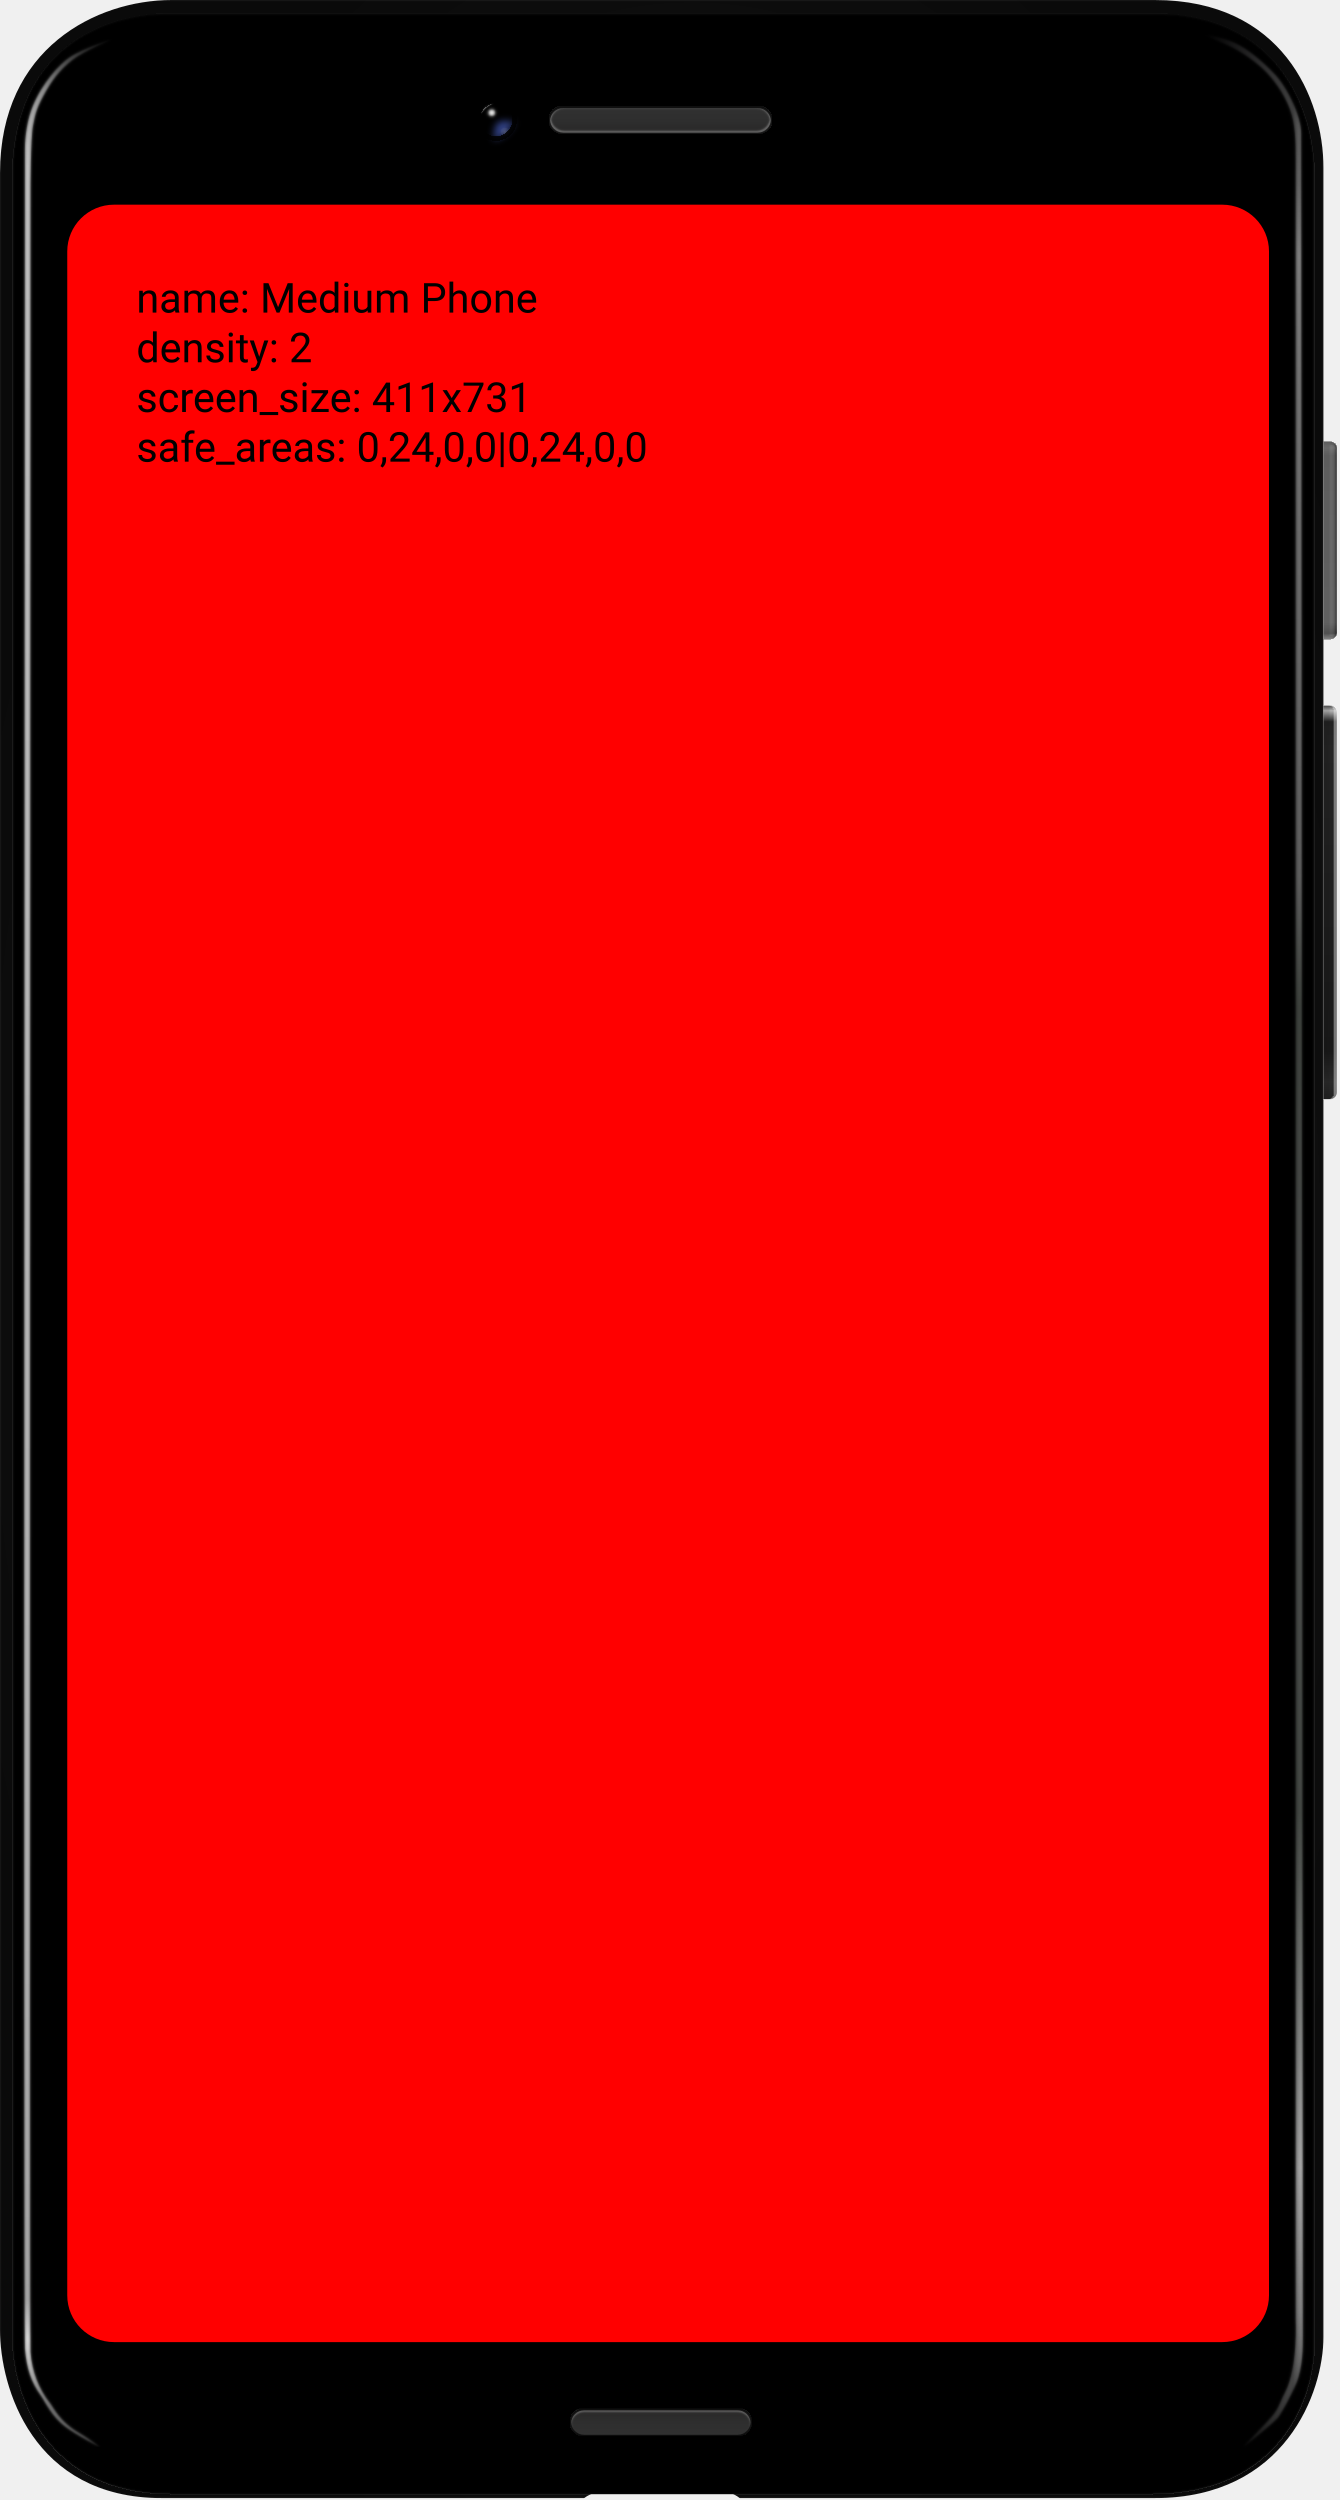
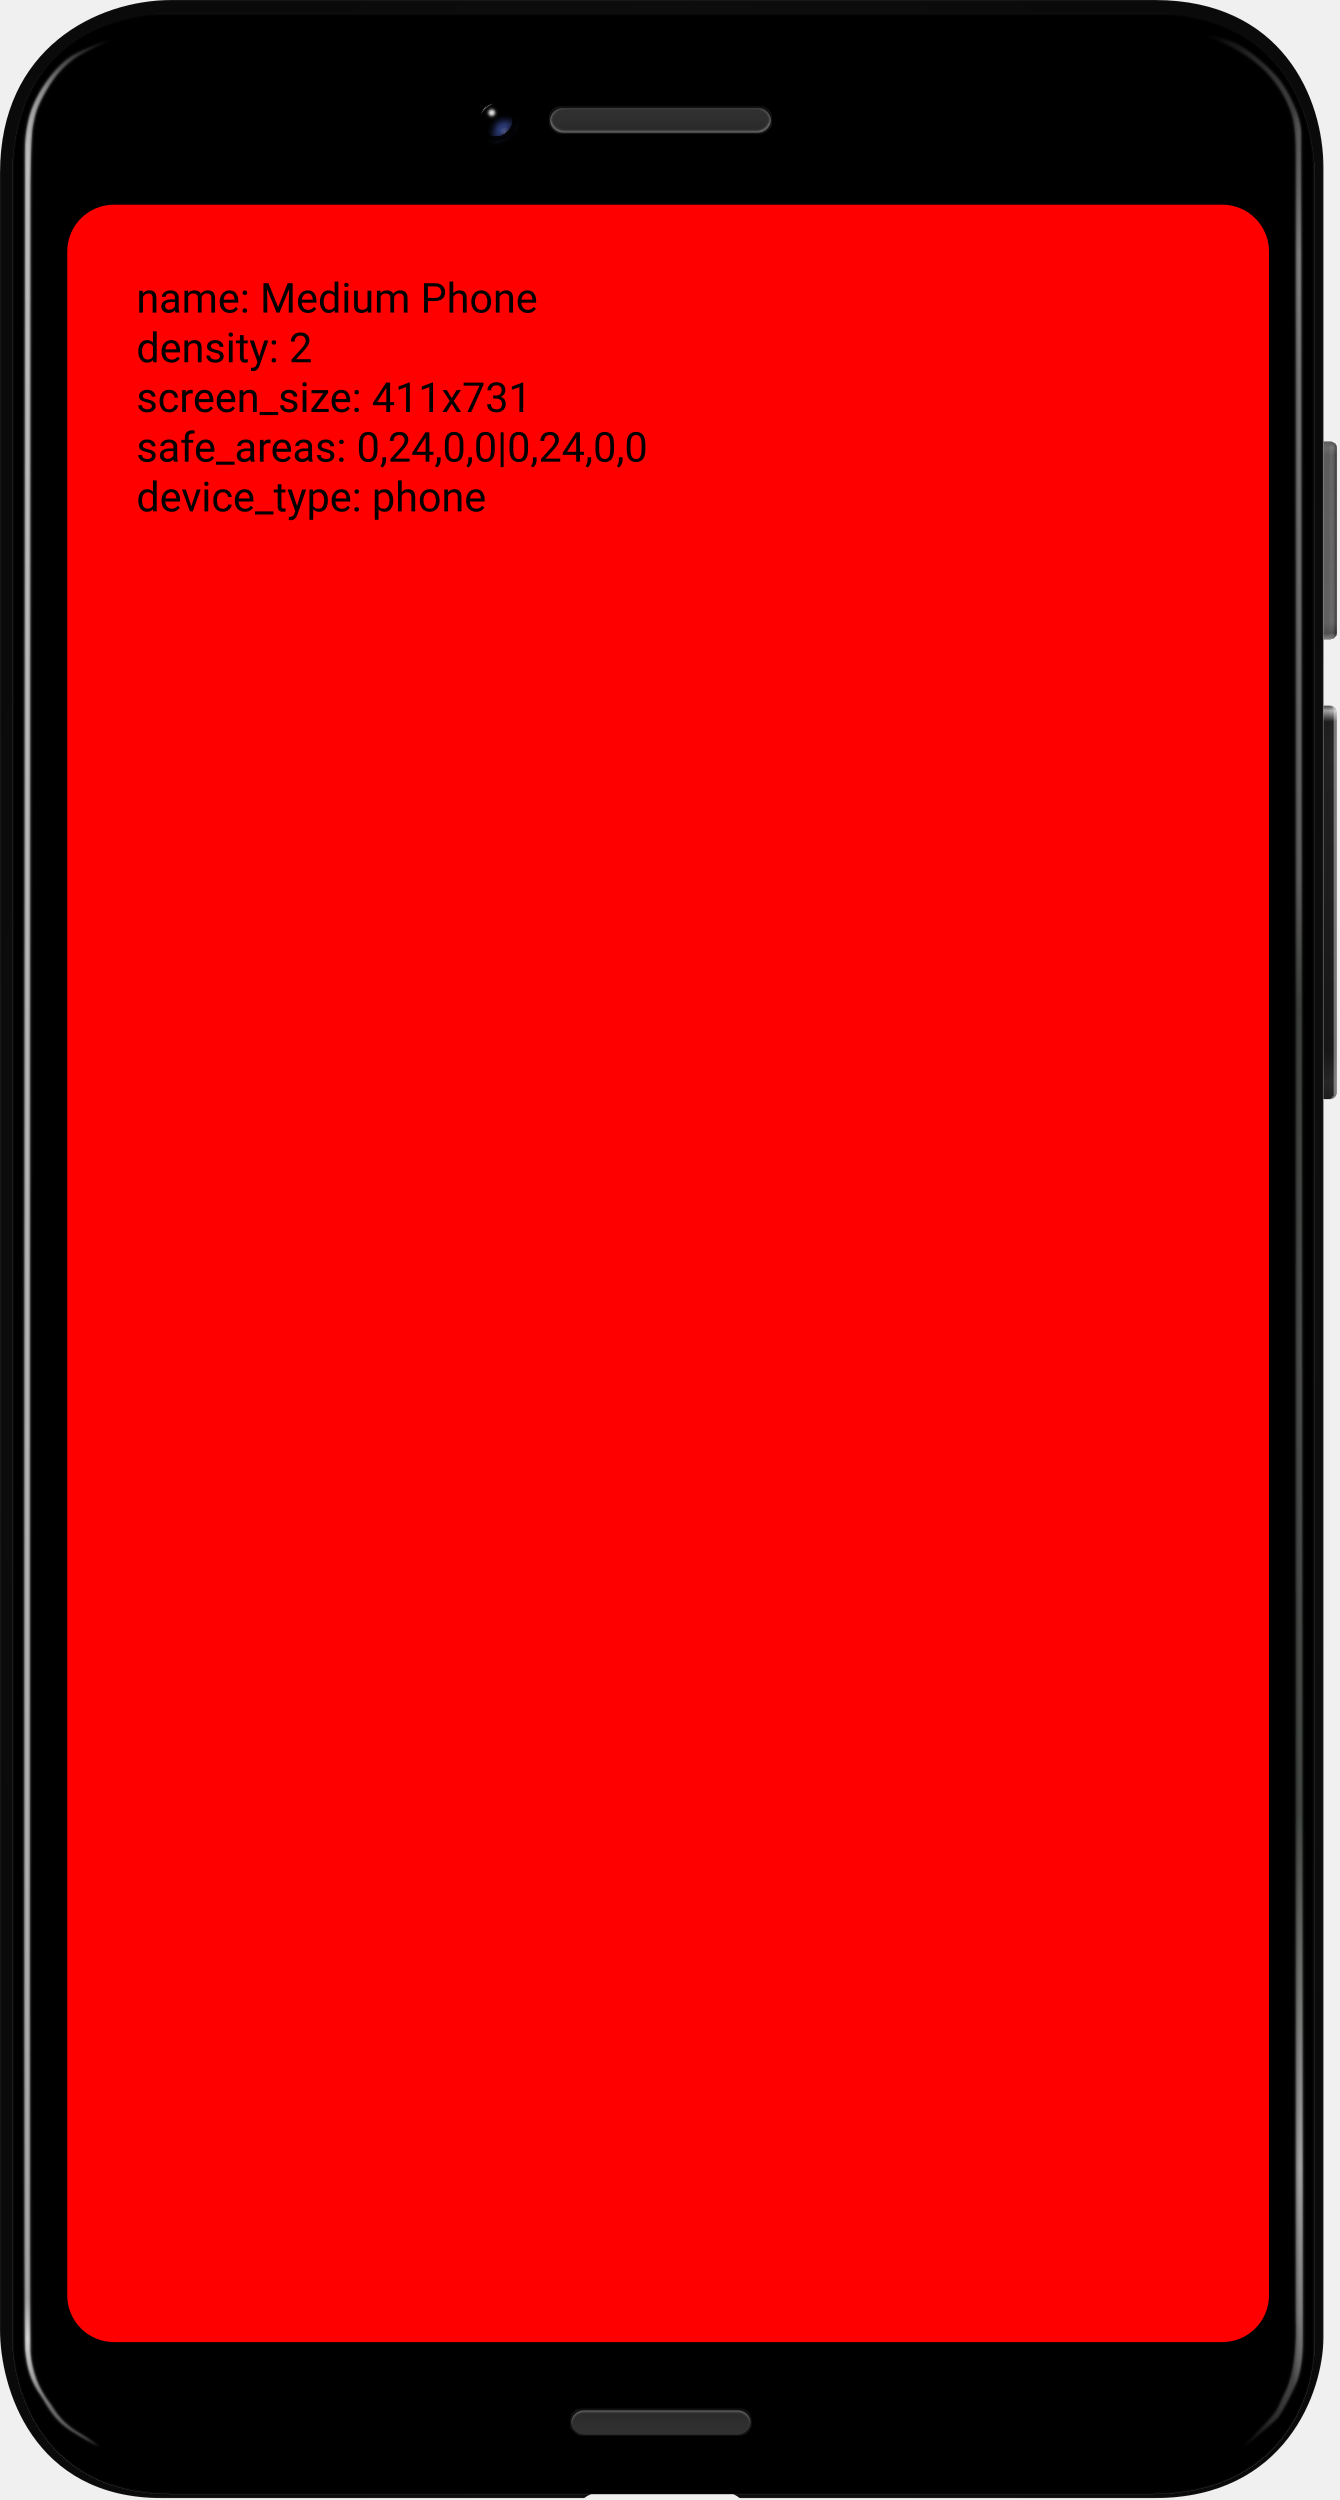
<svg xmlns="http://www.w3.org/2000/svg" width="458" height="855" viewBox="0 0 458 855" fill="none">
  <g filter="url(#filter0_i)">
    <path fill-rule="evenodd" clip-rule="evenodd" d="M394.933 0H58.735C33.16 0 0 16.362 0 59.157V796.855C0 816.266 10.98 854.354 55.334 854.354H199.778C200.84 853.567 202.731 852.417 204.719 852.417H248.459C250.21 852.417 251.977 853.567 252.981 854.354H394.933C439.68 854.354 452.629 818.002 452.629 799.238V57.436C452.629 33.5 438.482 0 394.933 0Z" fill="url(#paint0_radial)" />
  </g>
  <g filter="url(#filter1_iiii)">
    <path fill-rule="evenodd" clip-rule="evenodd" d="M58.682 4.586C74.093 4.586 188.683 4.586 393.815 4.586C437.128 4.586 449.579 36.866 449.579 60.604C449.579 75.892 449.579 253.397 449.579 801.401C449.579 820.009 437.846 852.965 393.815 852.965C384.593 852.965 267.411 852.965 58.682 852.965C15.038 852.965 4.194 818.145 4.194 798.894C4.194 263.863 4.194 87.907 4.194 60.604C4.194 18.163 33.516 4.586 58.682 4.586Z" fill="black" />
  </g>
  <mask id="mask0" mask-type="alpha" maskUnits="userSpaceOnUse" x="0" y="13" width="73" height="824">
    <rect y="13.346" width="72.832" height="823.572" fill="url(#paint1_linear)" />
  </mask>
  <g mask="url(#mask0)">
    <g filter="url(#filter2_f)">
      <path fill-rule="evenodd" clip-rule="evenodd" d="M34.071 836.873C34.071 836.873 30.921 834.27 27.216 832.133C20.294 828.139 18.498 823.572 16.974 821.677C13.465 817.315 10.899 811.048 10.454 804.427C10.008 797.806 10.454 64.937 10.454 64.937C10.454 64.937 10.454 47.554 11.292 43.041C12.131 38.529 12.684 36.568 15.815 31.044C18.947 25.519 22.12 22.566 25.033 20.318C28.524 17.623 38.309 13.413 38.309 13.413C38.309 13.413 28.379 16.494 23.8 19.611C20.137 22.106 14.58 28.29 11.292 36.096C9.402 40.583 8.52 46.492 8.52 51.083C8.52 63.659 7.939 796.304 8.52 803.234C9.101 810.163 10.708 814.736 13.877 819.178C15.594 821.585 17.413 826.202 22.38 829.967C26.581 833.152 34.071 836.873 34.071 836.873Z" fill="url(#paint2_linear)" />
    </g>
  </g>
  <mask id="mask1" mask-type="alpha" maskUnits="userSpaceOnUse" x="391" y="11" width="56" height="842">
    <path d="M391.337 11.623H446.873V852.417H391.337V11.623Z" fill="url(#paint3_linear)" />
  </mask>
  <g mask="url(#mask1)">
    <g filter="url(#filter3_f)">
      <path fill-rule="evenodd" clip-rule="evenodd" d="M410.71 11.623C410.71 11.623 418.917 14.848 422.073 16.574C427.478 19.53 431.034 22.733 432.232 23.885C435.078 26.623 438.923 31.483 441.116 37.297C442.978 42.236 443.103 48.01 443.103 54.301C443.103 67.999 443.103 793.122 443.103 793.122C443.103 793.122 443.929 809.617 439.56 818.002C437.218 822.497 437.576 823.709 433.756 827.781C429.616 832.195 425.135 836.918 425.135 836.918C425.135 836.918 435.743 828.717 437.292 826.536C438.499 824.837 441.56 819.405 443.372 815C445.626 809.523 445.582 802.336 445.582 799.216C445.582 793.587 445.002 51.56 445.002 45.605C445.002 39.649 440.27 29.933 436.052 25.469C431.833 21.005 426.709 16.653 422.073 14.571C417.436 12.489 410.71 11.623 410.71 11.623Z" fill="url(#paint4_linear)" />
    </g>
  </g>
  <g filter="url(#filter4_iii)">
    <path d="M452.63 151.079H454.917C456.181 151.079 457.205 152.103 457.205 153.367V216.285C457.205 217.549 456.181 218.573 454.917 218.573H452.63V151.079Z" fill="url(#paint5_linear)" />
  </g>
  <g filter="url(#filter5_ii)">
    <path d="M452.63 241.306H454.917C456.181 241.306 457.205 242.33 457.205 243.594V373.625C457.205 374.889 456.181 375.913 454.917 375.913H452.63V241.306Z" fill="url(#paint6_linear)" />
  </g>
  <g filter="url(#filter6_diii)">
    <rect width="76.241" height="9.083" rx="4.541" transform="matrix(1 0 0 -1 187.759 45.7041)" fill="url(#paint7_linear)" />
  </g>
  <g filter="url(#filter7_diii)">
    <rect x="195.023" y="824.002" width="61.994" height="9.041" rx="4.385" fill="url(#paint8_linear)" />
  </g>
  <g filter="url(#filter8_f)">
    <path fill-rule="evenodd" clip-rule="evenodd" d="M169.127 47.877C169.127 47.877 168.575 43.357 170.254 42.025C171.933 40.694 175.905 42.025 175.905 42.025C175.905 42.025 174.198 44.568 172.899 45.748C171.6 46.928 169.127 47.877 169.127 47.877Z" fill="url(#paint9_angular)" />
  </g>
  <g filter="url(#filter9_f)">
    <ellipse cx="172.695" cy="45.089" rx="1.491" ry="1.437" fill="url(#paint10_radial)" fill-opacity="0.2" />
  </g>
  <g filter="url(#filter10_f)">
    <path fill-rule="evenodd" clip-rule="evenodd" d="M168.99 35.212C168.99 35.212 167.258 36.061 166.356 36.81C165.454 37.559 164.551 38.826 164.551 38.826C164.551 38.826 164.881 37.205 165.698 36.451C166.515 35.698 168.99 35.212 168.99 35.212Z" fill="#D8D8D8" fill-opacity="0.5" />
  </g>
  <g filter="url(#filter11_d)">
    <path fill-rule="evenodd" clip-rule="evenodd" d="M169.606 48C173.477 48 176.615 44.862 176.615 40.991C176.615 37.12 173.477 33.981 169.606 33.981C165.734 33.981 162.596 37.12 162.596 40.991C162.596 44.862 165.734 48 169.606 48ZM169.606 46.77C172.797 46.77 175.385 44.183 175.385 40.991C175.385 37.799 172.797 35.211 169.606 35.211C166.414 35.211 163.826 37.799 163.826 40.991C163.826 44.183 166.414 46.77 169.606 46.77Z" fill="url(#paint11_angular)" />
  </g>
  <g filter="url(#filter12_f)">
    <ellipse cx="168.18" cy="38.549" rx="1.157" ry="1.125" fill="white" />
  </g>
  <rect x="23" y="70" width="411" height="731" rx="16" fill="#FF0000" />
  <text fill="black" xml:space="preserve" style="white-space: pre" font-family="Roboto" font-size="14.128" letter-spacing="0em">
    <tspan x="46.643" y="106.901">name: Medium Phone
</tspan>
    <tspan x="46.643" y="123.901">density: 2
</tspan>
    <tspan x="46.643" y="140.901">screen_size: 411x731
</tspan>
-     <tspan x="46.643" y="157.901">safe_areas: 0,24,0,0|0,24,0,0</tspan>
+     <tspan x="46.643" y="157.901">safe_areas: 0,24,0,0|0,24,0,0
+ </tspan>
+     <tspan x="46.643" y="174.901">device_type: phone</tspan>
  </text>
  <defs>
    <filter id="filter0_i" x="0" y="0" width="452.629" height="854.354" filterUnits="userSpaceOnUse" color-interpolation-filters="sRGB">
      <feFlood flood-opacity="0" result="BackgroundImageFix" />
      <feBlend mode="normal" in="SourceGraphic" in2="BackgroundImageFix" result="shape" />
      <feColorMatrix in="SourceAlpha" type="matrix" values="0 0 0 0 0 0 0 0 0 0 0 0 0 0 0 0 0 0 127 0" result="hardAlpha" />
      <feOffset />
      <feGaussianBlur stdDeviation="0.381" />
      <feComposite in2="hardAlpha" operator="arithmetic" k2="-1" k3="1" />
      <feColorMatrix type="matrix" values="0 0 0 0 1 0 0 0 0 1 0 0 0 0 1 0 0 0 0.3 0" />
      <feBlend mode="normal" in2="shape" result="effect1_innerShadow" />
    </filter>
    <filter id="filter1_iiii" x="4.194" y="4.586" width="445.384" height="848.76" filterUnits="userSpaceOnUse" color-interpolation-filters="sRGB">
      <feFlood flood-opacity="0" result="BackgroundImageFix" />
      <feBlend mode="normal" in="SourceGraphic" in2="BackgroundImageFix" result="shape" />
      <feColorMatrix in="SourceAlpha" type="matrix" values="0 0 0 0 0 0 0 0 0 0 0 0 0 0 0 0 0 0 127 0" result="hardAlpha" />
      <feOffset />
      <feGaussianBlur stdDeviation="0.381" />
      <feComposite in2="hardAlpha" operator="arithmetic" k2="-1" k3="1" />
      <feColorMatrix type="matrix" values="0 0 0 0 0.922 0 0 0 0 0.922 0 0 0 0 0.922 0 0 0 0.35 0" />
      <feBlend mode="normal" in2="shape" result="effect1_innerShadow" />
      <feColorMatrix in="SourceAlpha" type="matrix" values="0 0 0 0 0 0 0 0 0 0 0 0 0 0 0 0 0 0 127 0" result="hardAlpha" />
      <feOffset />
      <feGaussianBlur stdDeviation="0.572" />
      <feComposite in2="hardAlpha" operator="arithmetic" k2="-1" k3="1" />
      <feColorMatrix type="matrix" values="0 0 0 0 0.922 0 0 0 0 0.922 0 0 0 0 0.922 0 0 0 0.1 0" />
      <feBlend mode="normal" in2="effect1_innerShadow" result="effect2_innerShadow" />
      <feColorMatrix in="SourceAlpha" type="matrix" values="0 0 0 0 0 0 0 0 0 0 0 0 0 0 0 0 0 0 127 0" result="hardAlpha" />
      <feOffset dy="0.381" />
      <feGaussianBlur stdDeviation="0.191" />
      <feComposite in2="hardAlpha" operator="arithmetic" k2="-1" k3="1" />
      <feColorMatrix type="matrix" values="0 0 0 0 0 0 0 0 0 0 0 0 0 0 0 0 0 0 0.5 0" />
      <feBlend mode="normal" in2="effect2_innerShadow" result="effect3_innerShadow" />
      <feColorMatrix in="SourceAlpha" type="matrix" values="0 0 0 0 0 0 0 0 0 0 0 0 0 0 0 0 0 0 127 0" result="hardAlpha" />
      <feOffset dy="0.381" />
      <feGaussianBlur stdDeviation="0.572" />
      <feComposite in2="hardAlpha" operator="arithmetic" k2="-1" k3="1" />
      <feColorMatrix type="matrix" values="0 0 0 0 0 0 0 0 0 0 0 0 0 0 0 0 0 0 0.5 0" />
      <feBlend mode="normal" in2="effect3_innerShadow" result="effect4_innerShadow" />
    </filter>
    <filter id="filter2_f" x="7.225" y="12.376" width="32.12" height="825.533" filterUnits="userSpaceOnUse" color-interpolation-filters="sRGB">
      <feFlood flood-opacity="0" result="BackgroundImageFix" />
      <feBlend mode="normal" in="SourceGraphic" in2="BackgroundImageFix" result="shape" />
      <feGaussianBlur stdDeviation="0.518" result="effect1_foregroundBlur" />
    </filter>
    <filter id="filter3_f" x="409.674" y="10.587" width="36.945" height="827.368" filterUnits="userSpaceOnUse" color-interpolation-filters="sRGB">
      <feFlood flood-opacity="0" result="BackgroundImageFix" />
      <feBlend mode="normal" in="SourceGraphic" in2="BackgroundImageFix" result="shape" />
      <feGaussianBlur stdDeviation="0.518" result="effect1_foregroundBlur" />
    </filter>
    <filter id="filter4_iii" x="452.248" y="151.079" width="7.245" height="67.494" filterUnits="userSpaceOnUse" color-interpolation-filters="sRGB">
      <feFlood flood-opacity="0" result="BackgroundImageFix" />
      <feBlend mode="normal" in="SourceGraphic" in2="BackgroundImageFix" result="shape" />
      <feColorMatrix in="SourceAlpha" type="matrix" values="0 0 0 0 0 0 0 0 0 0 0 0 0 0 0 0 0 0 127 0" result="hardAlpha" />
      <feMorphology radius="0.763" operator="erode" in="SourceAlpha" result="effect1_innerShadow" />
      <feOffset dx="1.144" />
      <feGaussianBlur stdDeviation="0.191" />
      <feComposite in2="hardAlpha" operator="arithmetic" k2="-1" k3="1" />
      <feColorMatrix type="matrix" values="0 0 0 0 0 0 0 0 0 0 0 0 0 0 0 0 0 0 0.24 0" />
      <feBlend mode="normal" in2="shape" result="effect1_innerShadow" />
      <feColorMatrix in="SourceAlpha" type="matrix" values="0 0 0 0 0 0 0 0 0 0 0 0 0 0 0 0 0 0 127 0" result="hardAlpha" />
      <feMorphology radius="0.763" operator="erode" in="SourceAlpha" result="effect2_innerShadow" />
      <feOffset dx="3.051" />
      <feGaussianBlur stdDeviation="0.763" />
      <feComposite in2="hardAlpha" operator="arithmetic" k2="-1" k3="1" />
      <feColorMatrix type="matrix" values="0 0 0 0 1 0 0 0 0 1 0 0 0 0 1 0 0 0 0.24 0" />
      <feBlend mode="normal" in2="effect1_innerShadow" result="effect2_innerShadow" />
      <feColorMatrix in="SourceAlpha" type="matrix" values="0 0 0 0 0 0 0 0 0 0 0 0 0 0 0 0 0 0 127 0" result="hardAlpha" />
      <feOffset dx="-0.763" />
      <feGaussianBlur stdDeviation="0.191" />
      <feComposite in2="hardAlpha" operator="arithmetic" k2="-1" k3="1" />
      <feColorMatrix type="matrix" values="0 0 0 0 0 0 0 0 0 0 0 0 0 0 0 0 0 0 0.12 0" />
      <feBlend mode="normal" in2="effect2_innerShadow" result="effect3_innerShadow" />
    </filter>
    <filter id="filter5_ii" x="452.248" y="241.306" width="5.72" height="134.607" filterUnits="userSpaceOnUse" color-interpolation-filters="sRGB">
      <feFlood flood-opacity="0" result="BackgroundImageFix" />
      <feBlend mode="normal" in="SourceGraphic" in2="BackgroundImageFix" result="shape" />
      <feColorMatrix in="SourceAlpha" type="matrix" values="0 0 0 0 0 0 0 0 0 0 0 0 0 0 0 0 0 0 127 0" result="hardAlpha" />
      <feOffset dx="2.288" />
      <feGaussianBlur stdDeviation="0.381" />
      <feComposite in2="hardAlpha" operator="arithmetic" k2="-1" k3="1" />
      <feColorMatrix type="matrix" values="0 0 0 0 0 0 0 0 0 0 0 0 0 0 0 0 0 0 0.1 0" />
      <feBlend mode="normal" in2="shape" result="effect1_innerShadow" />
      <feColorMatrix in="SourceAlpha" type="matrix" values="0 0 0 0 0 0 0 0 0 0 0 0 0 0 0 0 0 0 127 0" result="hardAlpha" />
      <feOffset dx="-1.144" />
      <feGaussianBlur stdDeviation="0.191" />
      <feComposite in2="hardAlpha" operator="arithmetic" k2="-1" k3="1" />
      <feColorMatrix type="matrix" values="0 0 0 0 1 0 0 0 0 1 0 0 0 0 1 0 0 0 0.4 0" />
      <feBlend mode="normal" in2="effect1_innerShadow" result="effect2_innerShadow" />
    </filter>
    <filter id="filter6_diii" x="187.759" y="36.346" width="76.241" height="9.633" filterUnits="userSpaceOnUse" color-interpolation-filters="sRGB">
      <feFlood flood-opacity="0" result="BackgroundImageFix" />
      <feColorMatrix in="SourceAlpha" type="matrix" values="0 0 0 0 0 0 0 0 0 0 0 0 0 0 0 0 0 0 127 0" />
      <feOffset dy="-0.275" />
      <feColorMatrix type="matrix" values="0 0 0 0 1 0 0 0 0 1 0 0 0 0 1 0 0 0 0.1 0" />
      <feBlend mode="normal" in2="BackgroundImageFix" result="effect1_dropShadow" />
      <feBlend mode="normal" in="SourceGraphic" in2="effect1_dropShadow" result="shape" />
      <feColorMatrix in="SourceAlpha" type="matrix" values="0 0 0 0 0 0 0 0 0 0 0 0 0 0 0 0 0 0 127 0" result="hardAlpha" />
      <feMorphology radius="0.55" operator="erode" in="SourceAlpha" result="effect2_innerShadow" />
      <feOffset dy="-0.275" />
      <feGaussianBlur stdDeviation="0.413" />
      <feComposite in2="hardAlpha" operator="arithmetic" k2="-1" k3="1" />
      <feColorMatrix type="matrix" values="0 0 0 0 1 0 0 0 0 1 0 0 0 0 1 0 0 0 0.3 0" />
      <feBlend mode="normal" in2="shape" result="effect2_innerShadow" />
      <feColorMatrix in="SourceAlpha" type="matrix" values="0 0 0 0 0 0 0 0 0 0 0 0 0 0 0 0 0 0 127 0" result="hardAlpha" />
      <feMorphology radius="0.275" operator="erode" in="SourceAlpha" result="effect3_innerShadow" />
      <feOffset />
      <feGaussianBlur stdDeviation="0.275" />
      <feComposite in2="hardAlpha" operator="arithmetic" k2="-1" k3="1" />
      <feColorMatrix type="matrix" values="0 0 0 0 0 0 0 0 0 0 0 0 0 0 0 0 0 0 0.8 0" />
      <feBlend mode="normal" in2="effect2_innerShadow" result="effect3_innerShadow" />
      <feColorMatrix in="SourceAlpha" type="matrix" values="0 0 0 0 0 0 0 0 0 0 0 0 0 0 0 0 0 0 127 0" result="hardAlpha" />
      <feOffset dy="0.275" />
      <feGaussianBlur stdDeviation="0.413" />
      <feComposite in2="hardAlpha" operator="arithmetic" k2="-1" k3="1" />
      <feColorMatrix type="matrix" values="0 0 0 0 0 0 0 0 0 0 0 0 0 0 0 0 0 0 0.5 0" />
      <feBlend mode="normal" in2="effect3_innerShadow" result="effect4_innerShadow" />
    </filter>
    <filter id="filter7_diii" x="195.023" y="823.737" width="61.994" height="9.838" filterUnits="userSpaceOnUse" color-interpolation-filters="sRGB">
      <feFlood flood-opacity="0" result="BackgroundImageFix" />
      <feColorMatrix in="SourceAlpha" type="matrix" values="0 0 0 0 0 0 0 0 0 0 0 0 0 0 0 0 0 0 127 0" />
      <feOffset dy="-0.266" />
      <feColorMatrix type="matrix" values="0 0 0 0 1 0 0 0 0 1 0 0 0 0 1 0 0 0 0.1 0" />
      <feBlend mode="normal" in2="BackgroundImageFix" result="effect1_dropShadow" />
      <feBlend mode="normal" in="SourceGraphic" in2="effect1_dropShadow" result="shape" />
      <feColorMatrix in="SourceAlpha" type="matrix" values="0 0 0 0 0 0 0 0 0 0 0 0 0 0 0 0 0 0 127 0" result="hardAlpha" />
      <feMorphology radius="0.266" operator="erode" in="SourceAlpha" result="effect2_innerShadow" />
      <feOffset dy="0.532" />
      <feGaussianBlur stdDeviation="0.399" />
      <feComposite in2="hardAlpha" operator="arithmetic" k2="-1" k3="1" />
      <feColorMatrix type="matrix" values="0 0 0 0 1 0 0 0 0 1 0 0 0 0 1 0 0 0 0.3 0" />
      <feBlend mode="normal" in2="shape" result="effect2_innerShadow" />
      <feColorMatrix in="SourceAlpha" type="matrix" values="0 0 0 0 0 0 0 0 0 0 0 0 0 0 0 0 0 0 127 0" result="hardAlpha" />
      <feMorphology radius="0.266" operator="erode" in="SourceAlpha" result="effect3_innerShadow" />
      <feOffset />
      <feGaussianBlur stdDeviation="0.266" />
      <feComposite in2="hardAlpha" operator="arithmetic" k2="-1" k3="1" />
      <feColorMatrix type="matrix" values="0 0 0 0 0 0 0 0 0 0 0 0 0 0 0 0 0 0 0.8 0" />
      <feBlend mode="normal" in2="effect2_innerShadow" result="effect3_innerShadow" />
      <feColorMatrix in="SourceAlpha" type="matrix" values="0 0 0 0 0 0 0 0 0 0 0 0 0 0 0 0 0 0 127 0" result="hardAlpha" />
      <feOffset dy="0.266" />
      <feGaussianBlur stdDeviation="0.399" />
      <feComposite in2="hardAlpha" operator="arithmetic" k2="-1" k3="1" />
      <feColorMatrix type="matrix" values="0 0 0 0 0 0 0 0 0 0 0 0 0 0 0 0 0 0 0.5 0" />
      <feBlend mode="normal" in2="effect3_innerShadow" result="effect4_innerShadow" />
    </filter>
    <filter id="filter8_f" x="166.366" y="38.76" width="12.213" height="11.792" filterUnits="userSpaceOnUse" color-interpolation-filters="sRGB">
      <feFlood flood-opacity="0" result="BackgroundImageFix" />
      <feBlend mode="normal" in="SourceGraphic" in2="BackgroundImageFix" result="shape" />
      <feGaussianBlur stdDeviation="1.337" result="effect1_foregroundBlur" />
    </filter>
    <filter id="filter9_f" x="170.535" y="42.983" width="4.319" height="4.212" filterUnits="userSpaceOnUse" color-interpolation-filters="sRGB">
      <feFlood flood-opacity="0" result="BackgroundImageFix" />
      <feBlend mode="normal" in="SourceGraphic" in2="BackgroundImageFix" result="shape" />
      <feGaussianBlur stdDeviation="0.334" result="effect1_foregroundBlur" />
    </filter>
    <filter id="filter10_f" x="163.882" y="34.543" width="5.777" height="4.951" filterUnits="userSpaceOnUse" color-interpolation-filters="sRGB">
      <feFlood flood-opacity="0" result="BackgroundImageFix" />
      <feBlend mode="normal" in="SourceGraphic" in2="BackgroundImageFix" result="shape" />
      <feGaussianBlur stdDeviation="0.334" result="effect1_foregroundBlur" />
    </filter>
    <filter id="filter11_d" x="162.35" y="33.736" width="14.511" height="14.511" filterUnits="userSpaceOnUse" color-interpolation-filters="sRGB">
      <feFlood flood-opacity="0" result="BackgroundImageFix" />
      <feColorMatrix in="SourceAlpha" type="matrix" values="0 0 0 0 0 0 0 0 0 0 0 0 0 0 0 0 0 0 127 0" />
      <feOffset />
      <feGaussianBlur stdDeviation="0.123" />
      <feColorMatrix type="matrix" values="0 0 0 0 0 0 0 0 0 0 0 0 0 0 0 0 0 0 0.8 0" />
      <feBlend mode="normal" in2="BackgroundImageFix" result="effect1_dropShadow" />
      <feBlend mode="normal" in="SourceGraphic" in2="effect1_dropShadow" result="shape" />
    </filter>
    <filter id="filter12_f" x="165.686" y="36.087" width="4.988" height="4.924" filterUnits="userSpaceOnUse" color-interpolation-filters="sRGB">
      <feFlood flood-opacity="0" result="BackgroundImageFix" />
      <feBlend mode="normal" in="SourceGraphic" in2="BackgroundImageFix" result="shape" />
      <feGaussianBlur stdDeviation="0.669" result="effect1_foregroundBlur" />
    </filter>
    <radialGradient id="paint0_radial" cx="0" cy="0" r="1" gradientUnits="userSpaceOnUse" gradientTransform="translate(236.596 427.177) rotate(90) scale(491.95 260.631)">
      <stop stop-color="#1E1E1E" />
      <stop offset="1" stop-color="#0A0A0A" />
    </radialGradient>
    <linearGradient id="paint1_linear" x1="9.363" y1="631.32" x2="45.832" y2="631.32" gradientUnits="userSpaceOnUse">
      <stop stop-color="#EEEEEE" stop-opacity="0.855" />
      <stop offset="1" stop-color="#D8D8D8" stop-opacity="0.01" />
    </linearGradient>
    <linearGradient id="paint2_linear" x1="8.262" y1="13.413" x2="8.262" y2="836.873" gradientUnits="userSpaceOnUse">
      <stop stop-color="#686868" />
      <stop offset="0.02" stop-color="#C6C6C6" />
      <stop offset="0.053" stop-color="#E4E4E4" />
      <stop offset="0.787" stop-color="#D0D0D0" />
      <stop offset="0.939" stop-color="#C5C5C5" />
      <stop offset="0.955" stop-color="white" />
      <stop offset="0.984" stop-color="#ADADAD" />
      <stop offset="1" stop-color="#D8D8D8" />
    </linearGradient>
    <linearGradient id="paint3_linear" x1="412.841" y1="522.707" x2="448.058" y2="522.707" gradientUnits="userSpaceOnUse">
      <stop stop-color="#EEEEEE" stop-opacity="0.01" />
      <stop offset="0.794" stop-color="#E0E0E0" stop-opacity="0.526" />
      <stop offset="0.834" stop-color="#E1E1E1" stop-opacity="0.509" />
      <stop offset="1" stop-color="#D8D8D8" />
    </linearGradient>
    <linearGradient id="paint4_linear" x1="416.905" y1="11.623" x2="416.905" y2="836.918" gradientUnits="userSpaceOnUse">
      <stop stop-color="#8C8A8D" />
      <stop offset="0.024" stop-color="#747474" />
      <stop offset="0.061" stop-color="#949494" />
      <stop offset="0.092" stop-color="#BFBFBF" />
      <stop offset="0.142" stop-color="#ADADAD" />
      <stop offset="0.349" stop-color="#8B8B8B" />
      <stop offset="0.403" stop-color="#595F58" />
      <stop offset="0.553" stop-color="#6D6F6F" />
      <stop offset="0.737" stop-color="#606660" />
      <stop offset="0.884" stop-color="#EAEAEA" />
      <stop offset="0.944" stop-color="#B5B5B5" />
      <stop offset="0.988" stop-color="#6B6B6B" />
      <stop offset="1" stop-color="#4F4D4D" />
    </linearGradient>
    <linearGradient id="paint5_linear" x1="452.63" y1="151.079" x2="452.63" y2="218.573" gradientUnits="userSpaceOnUse">
      <stop stop-color="#373737" />
      <stop offset="0.031" stop-color="#4C4C4C" />
      <stop offset="0.069" stop-color="#363636" />
      <stop offset="0.916" stop-color="#3D3D3D" />
      <stop offset="0.971" stop-color="#202020" />
      <stop offset="1" stop-color="#767676" />
    </linearGradient>
    <linearGradient id="paint6_linear" x1="452.63" y1="241.306" x2="452.63" y2="375.913" gradientUnits="userSpaceOnUse">
      <stop stop-color="#505050" />
      <stop offset="0.013" stop-color="#B3B3B3" />
      <stop offset="0.041" stop-color="#212121" />
      <stop offset="0.111" stop-color="#242424" />
      <stop offset="0.877" stop-color="#191919" />
      <stop offset="0.957" stop-color="#2A2A2A" />
      <stop offset="1" stop-color="#212121" />
    </linearGradient>
    <linearGradient id="paint7_linear" x1="76.241" y1="9.083" x2="76.241" y2="0" gradientUnits="userSpaceOnUse">
      <stop stop-color="#313131" />
      <stop offset="0.522" stop-color="#2E2E2E" />
      <stop offset="1" stop-color="#282727" />
    </linearGradient>
    <linearGradient id="paint8_linear" x1="257.017" y1="833.043" x2="257.017" y2="824.002" gradientUnits="userSpaceOnUse">
      <stop stop-color="#313131" />
      <stop offset="0.522" stop-color="#2E2E2E" />
      <stop offset="1" stop-color="#282727" />
    </linearGradient>
    <radialGradient id="paint9_angular" cx="0" cy="0" r="1" gradientUnits="userSpaceOnUse" gradientTransform="translate(172.448 44.6186) scale(3.45705 3.2587)">
      <stop stop-color="#394B90" />
      <stop offset="0.154" stop-color="#414A7C" />
      <stop offset="0.377" stop-color="#293A81" />
      <stop offset="0.647" stop-color="#37498E" />
      <stop offset="0.9" stop-color="#24357E" />
      <stop offset="1" stop-color="#485491" />
    </radialGradient>
    <radialGradient id="paint10_radial" cx="0" cy="0" r="1" gradientUnits="userSpaceOnUse" gradientTransform="translate(172.695 45.0888) rotate(90) scale(2.45356 2.54494)">
      <stop stop-color="#EEEEEE" />
      <stop offset="0.268" stop-color="#E8E8E8" stop-opacity="0.573" />
      <stop offset="1" stop-color="#D8D8D8" stop-opacity="0.123" />
    </radialGradient>
    <radialGradient id="paint11_angular" cx="0" cy="0" r="1" gradientUnits="userSpaceOnUse" gradientTransform="translate(169.606 40.9907) scale(7.00929)">
      <stop offset="0.148" stop-color="#231E1B" />
      <stop offset="0.379" stop-color="#5F5F5F" stop-opacity="0.21" />
      <stop offset="0.623" stop-opacity="0.281" />
      <stop offset="0.882" stop-opacity="0.374" />
    </radialGradient>
  </defs>
</svg>
